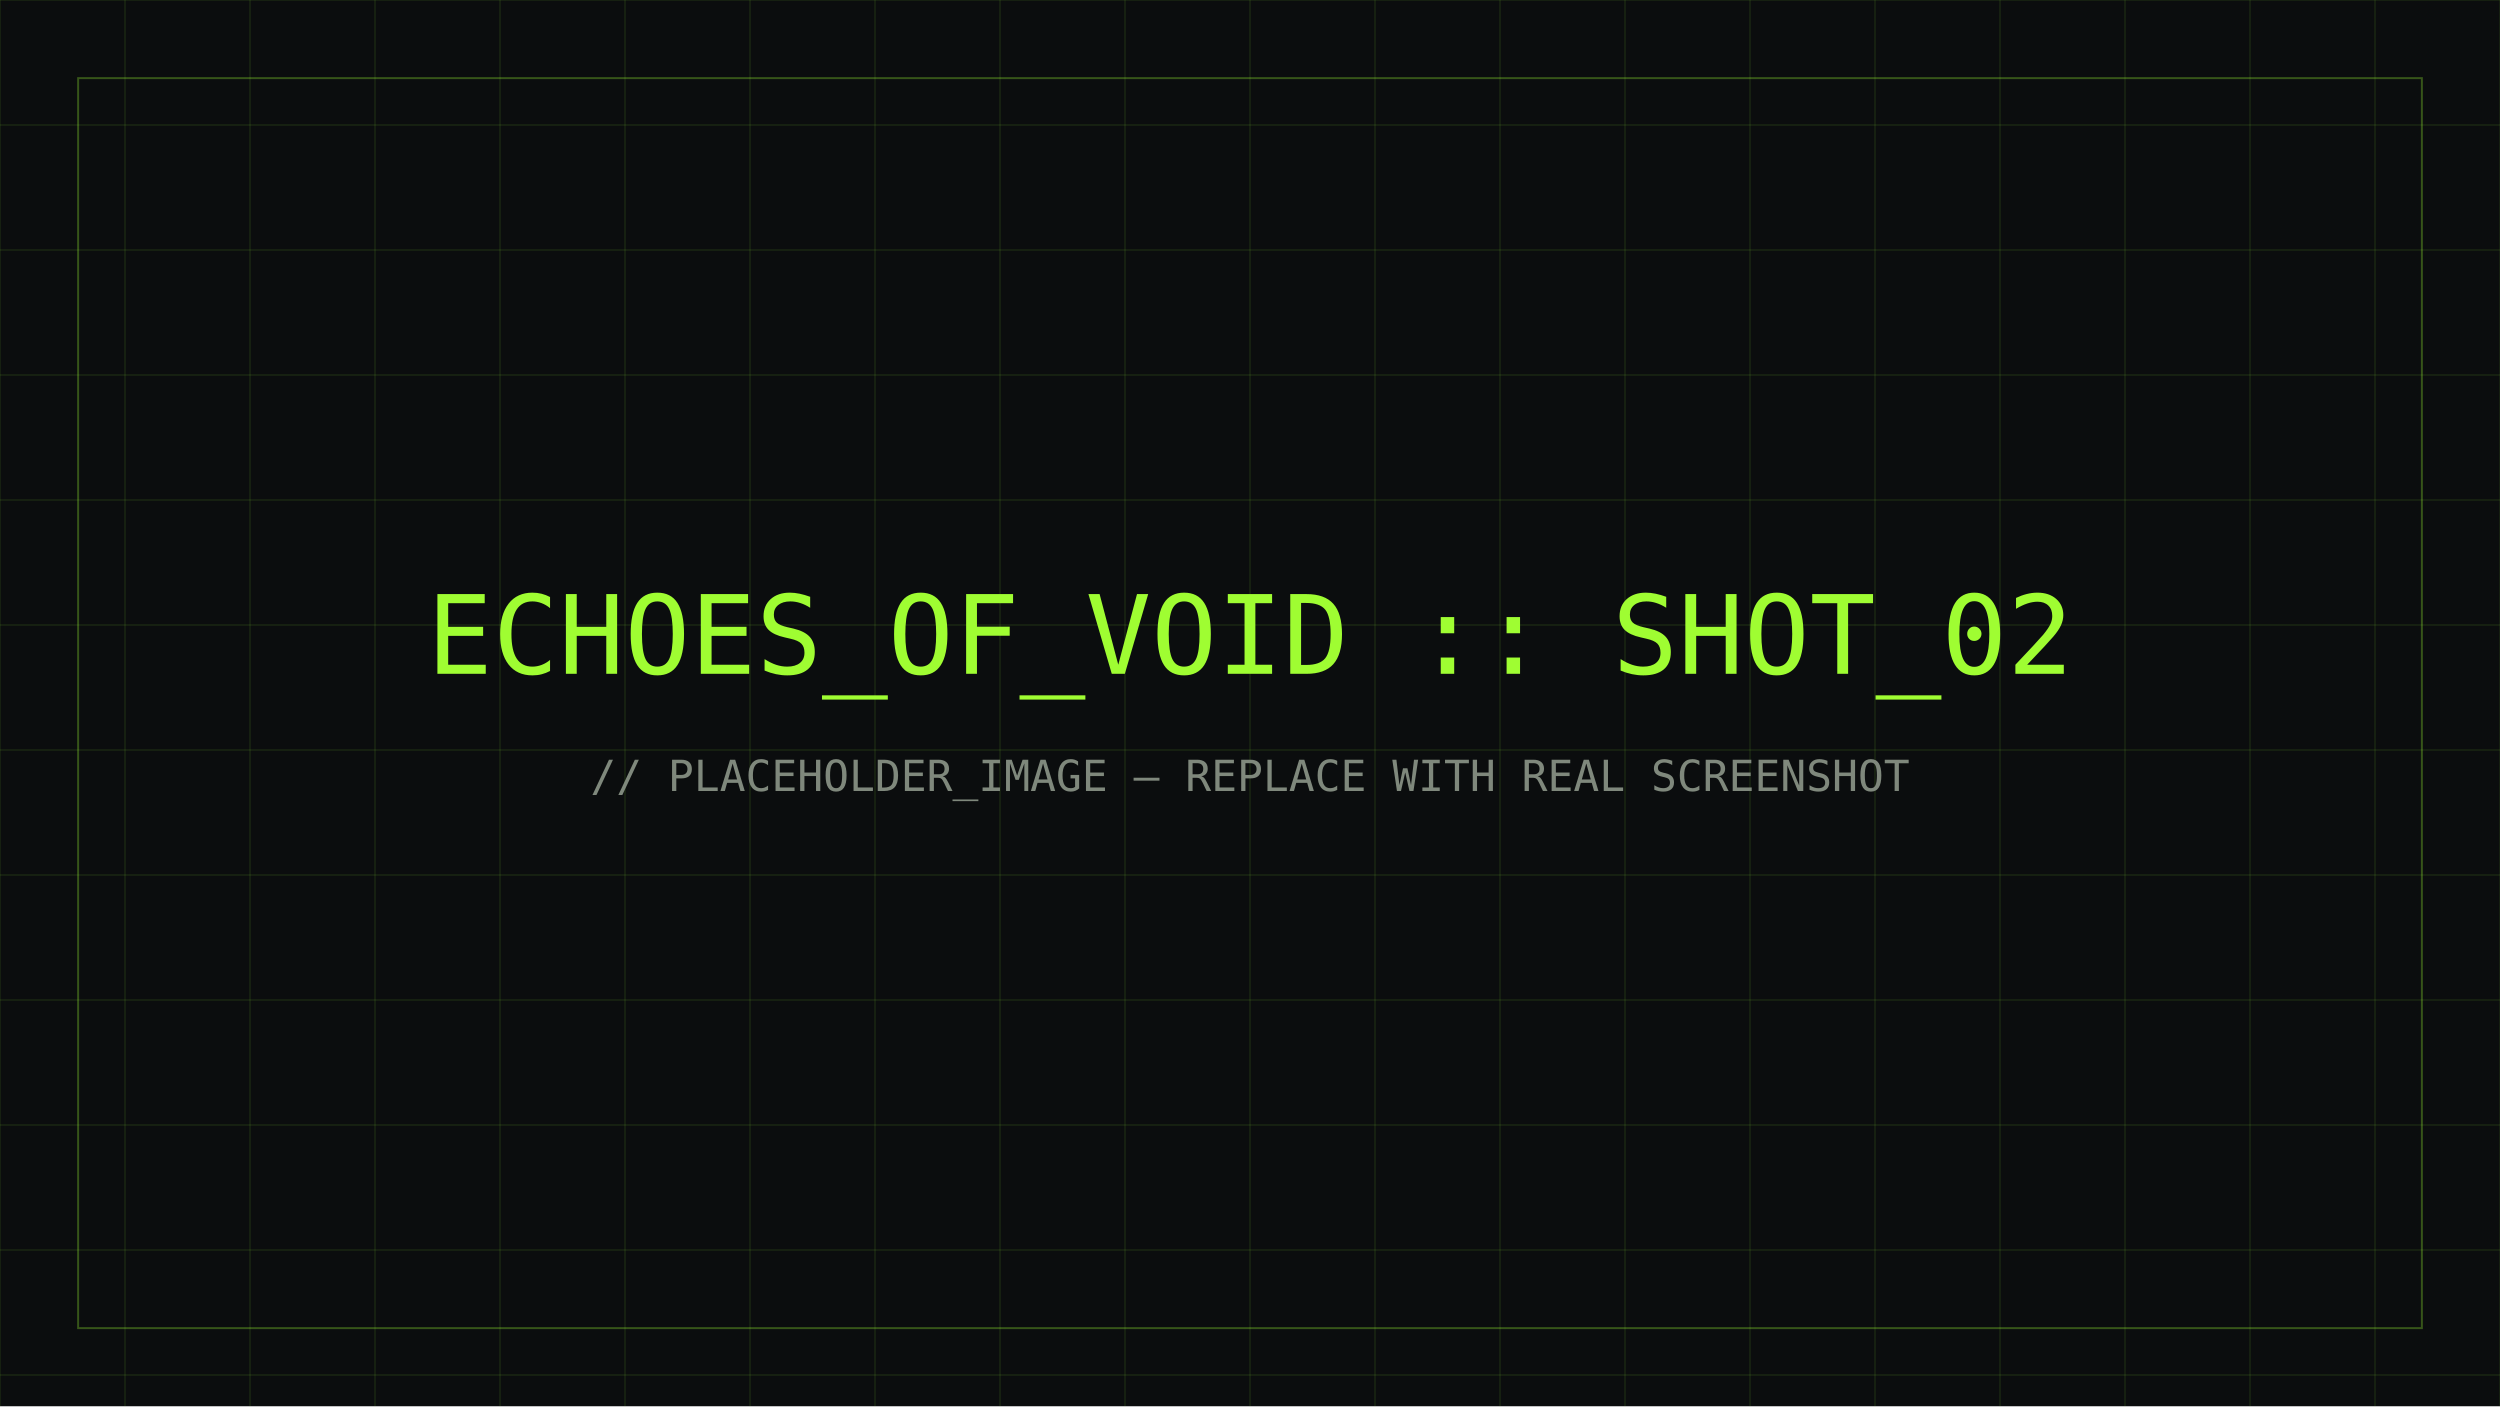
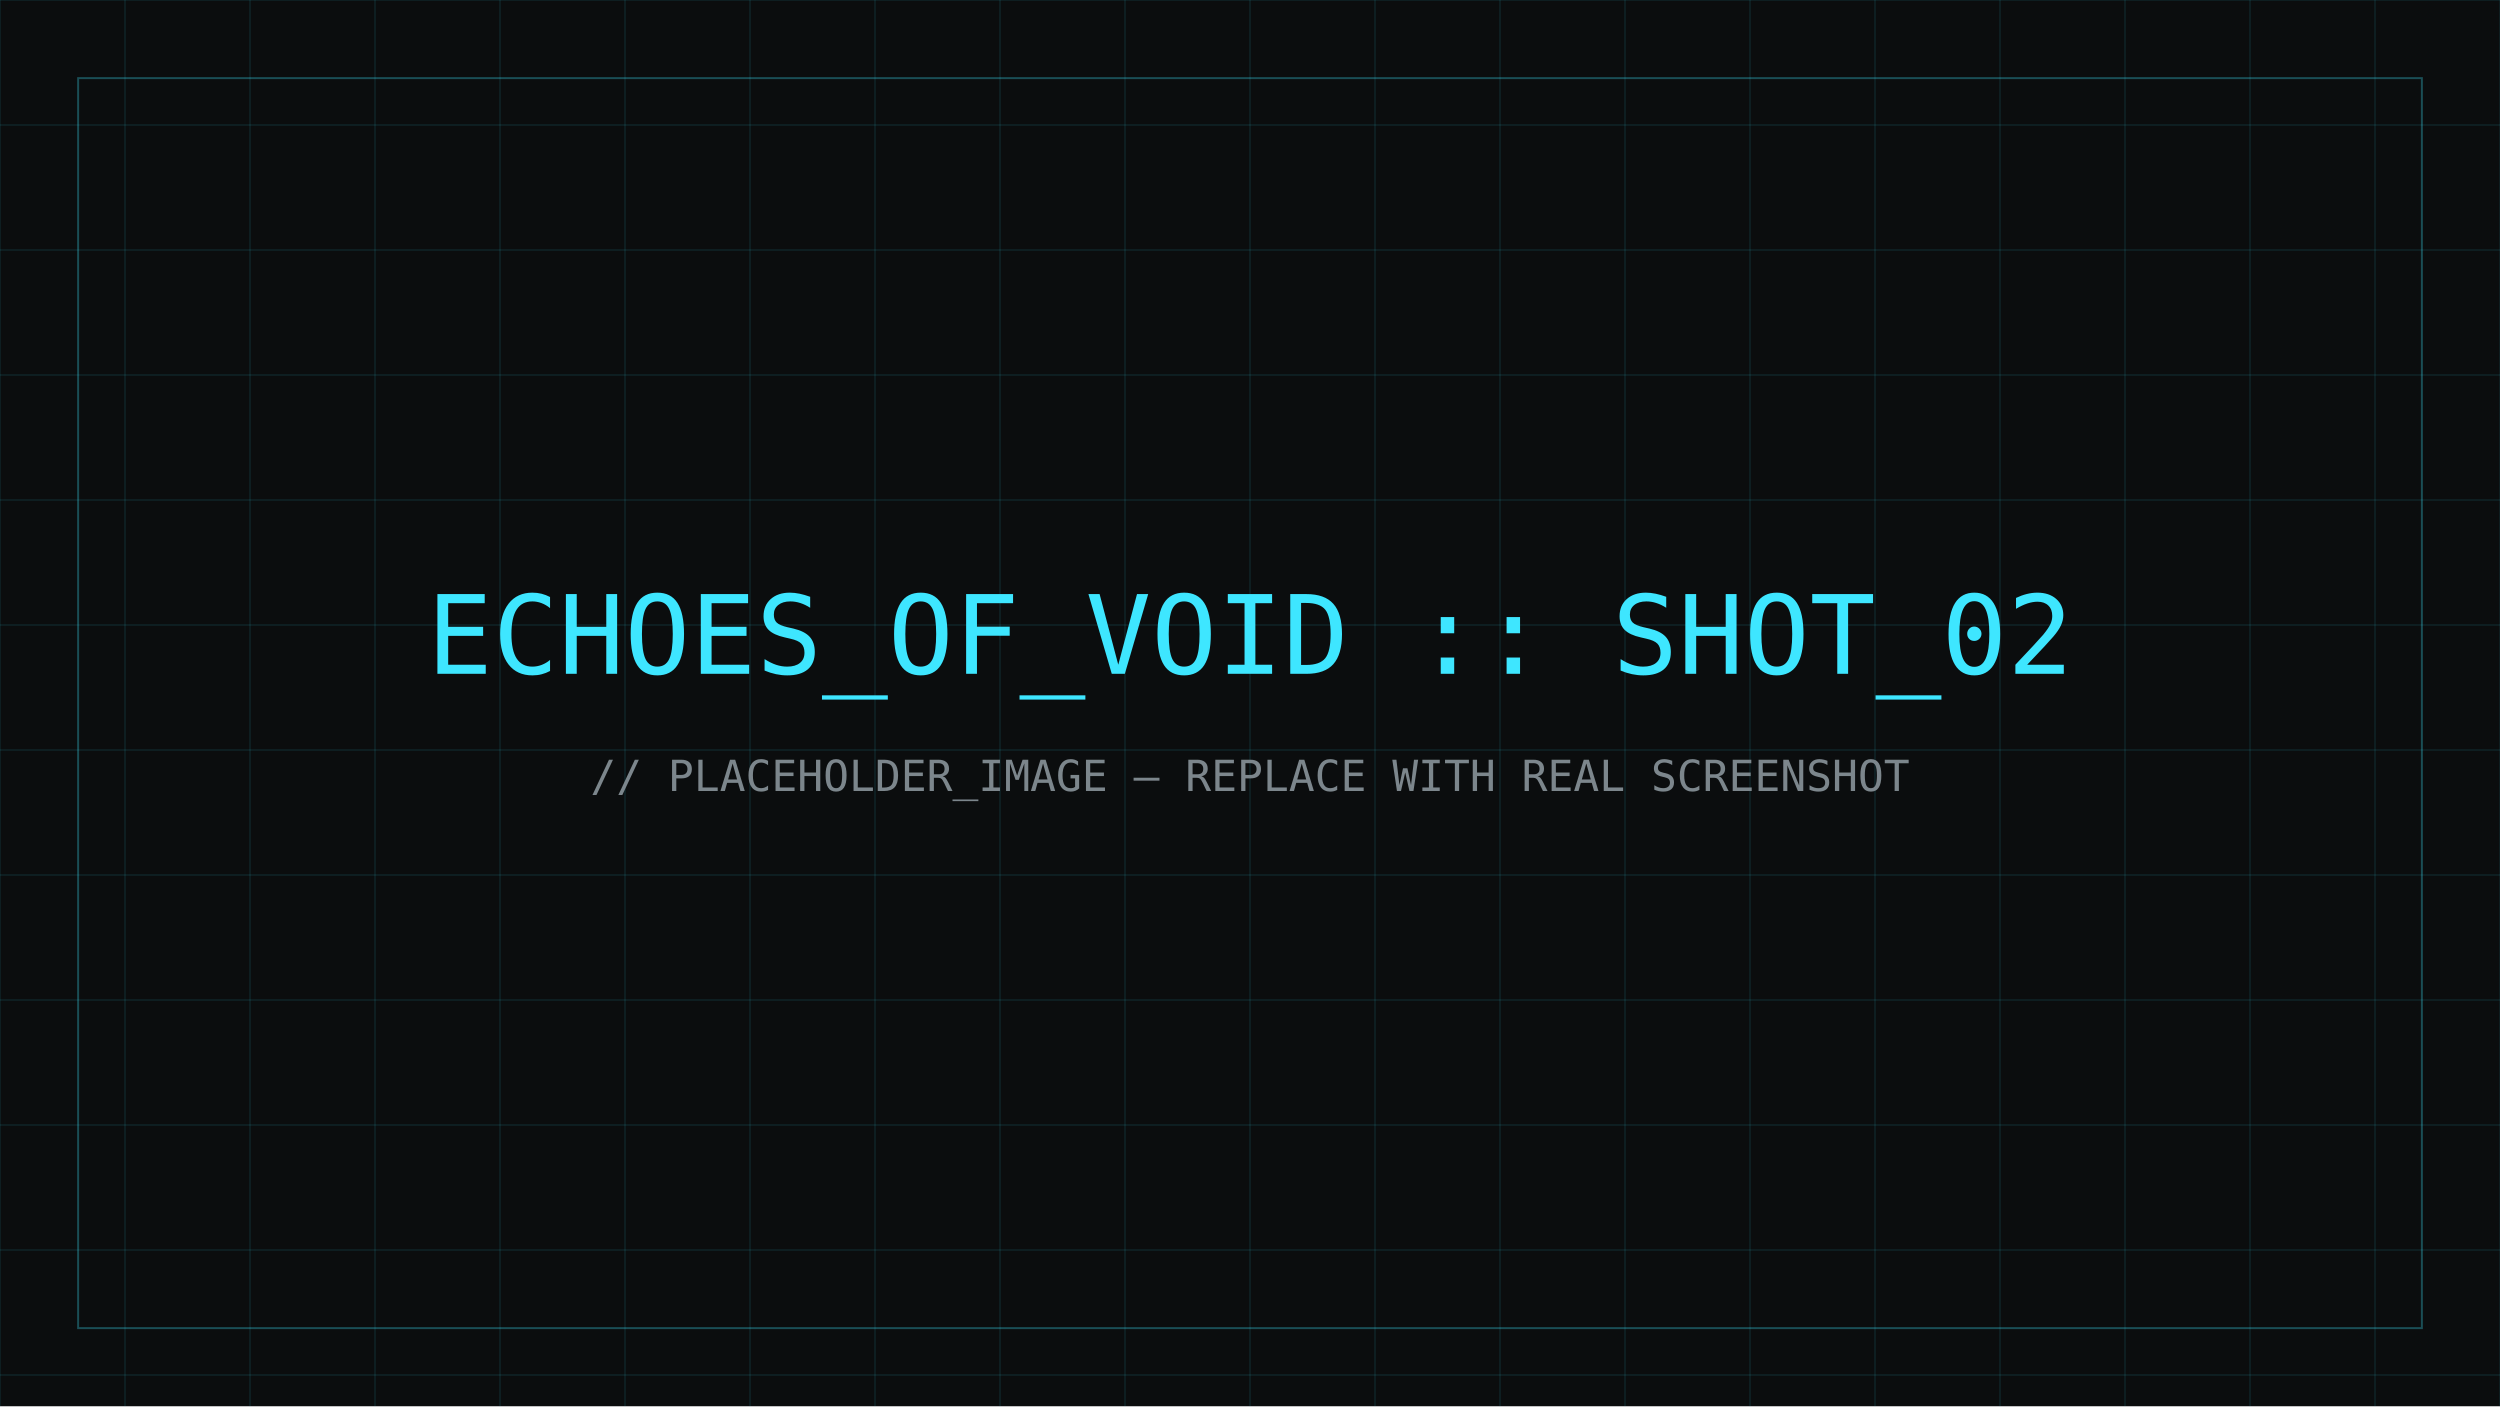
<svg xmlns="http://www.w3.org/2000/svg" viewBox="0 0 1280 720">
  <rect width="1280" height="720" fill="#0b0d0e" />
-   <g stroke="#9ffd32" stroke-opacity="0.08">
+   <g stroke="#3ee6ff" stroke-opacity="0.08">
    <line x1="0" y1="0" x2="0" y2="720" />
    <line x1="64" y1="0" x2="64" y2="720" />
    <line x1="128" y1="0" x2="128" y2="720" />
    <line x1="192" y1="0" x2="192" y2="720" />
    <line x1="256" y1="0" x2="256" y2="720" />
    <line x1="320" y1="0" x2="320" y2="720" />
    <line x1="384" y1="0" x2="384" y2="720" />
    <line x1="448" y1="0" x2="448" y2="720" />
    <line x1="512" y1="0" x2="512" y2="720" />
    <line x1="576" y1="0" x2="576" y2="720" />
    <line x1="640" y1="0" x2="640" y2="720" />
    <line x1="704" y1="0" x2="704" y2="720" />
    <line x1="768" y1="0" x2="768" y2="720" />
    <line x1="832" y1="0" x2="832" y2="720" />
    <line x1="896" y1="0" x2="896" y2="720" />
    <line x1="960" y1="0" x2="960" y2="720" />
    <line x1="1024" y1="0" x2="1024" y2="720" />
    <line x1="1088" y1="0" x2="1088" y2="720" />
    <line x1="1152" y1="0" x2="1152" y2="720" />
    <line x1="1216" y1="0" x2="1216" y2="720" />
    <line x1="1280" y1="0" x2="1280" y2="720" />
    <line x1="0" y1="0" x2="1280" y2="0" />
    <line x1="0" y1="64" x2="1280" y2="64" />
    <line x1="0" y1="128" x2="1280" y2="128" />
    <line x1="0" y1="192" x2="1280" y2="192" />
    <line x1="0" y1="256" x2="1280" y2="256" />
    <line x1="0" y1="320" x2="1280" y2="320" />
    <line x1="0" y1="384" x2="1280" y2="384" />
    <line x1="0" y1="448" x2="1280" y2="448" />
    <line x1="0" y1="512" x2="1280" y2="512" />
    <line x1="0" y1="576" x2="1280" y2="576" />
    <line x1="0" y1="640" x2="1280" y2="640" />
    <line x1="0" y1="704" x2="1280" y2="704" />
  </g>
-   <rect x="40" y="40" width="1200" height="640" fill="none" stroke="#9ffd32" stroke-opacity="0.3" />
-   <text x="640" y="345" text-anchor="middle" font-family="monospace" font-size="56" fill="#9ffd32">ECHOES_OF_VOID :: SHOT_02</text>
-   <text x="640" y="405" text-anchor="middle" font-family="monospace" font-size="22" fill="#7f887c">// PLACEHOLDER_IMAGE — REPLACE WITH REAL SCREENSHOT</text>
+   <rect x="40" y="40" width="1200" height="640" fill="none" stroke="#3ee6ff" stroke-opacity="0.3" />
+   <text x="640" y="345" text-anchor="middle" font-family="monospace" font-size="56" fill="#3ee6ff">ECHOES_OF_VOID :: SHOT_02</text>
+   <text x="640" y="405" text-anchor="middle" font-family="monospace" font-size="22" fill="#7c868c">// PLACEHOLDER_IMAGE — REPLACE WITH REAL SCREENSHOT</text>
</svg>
